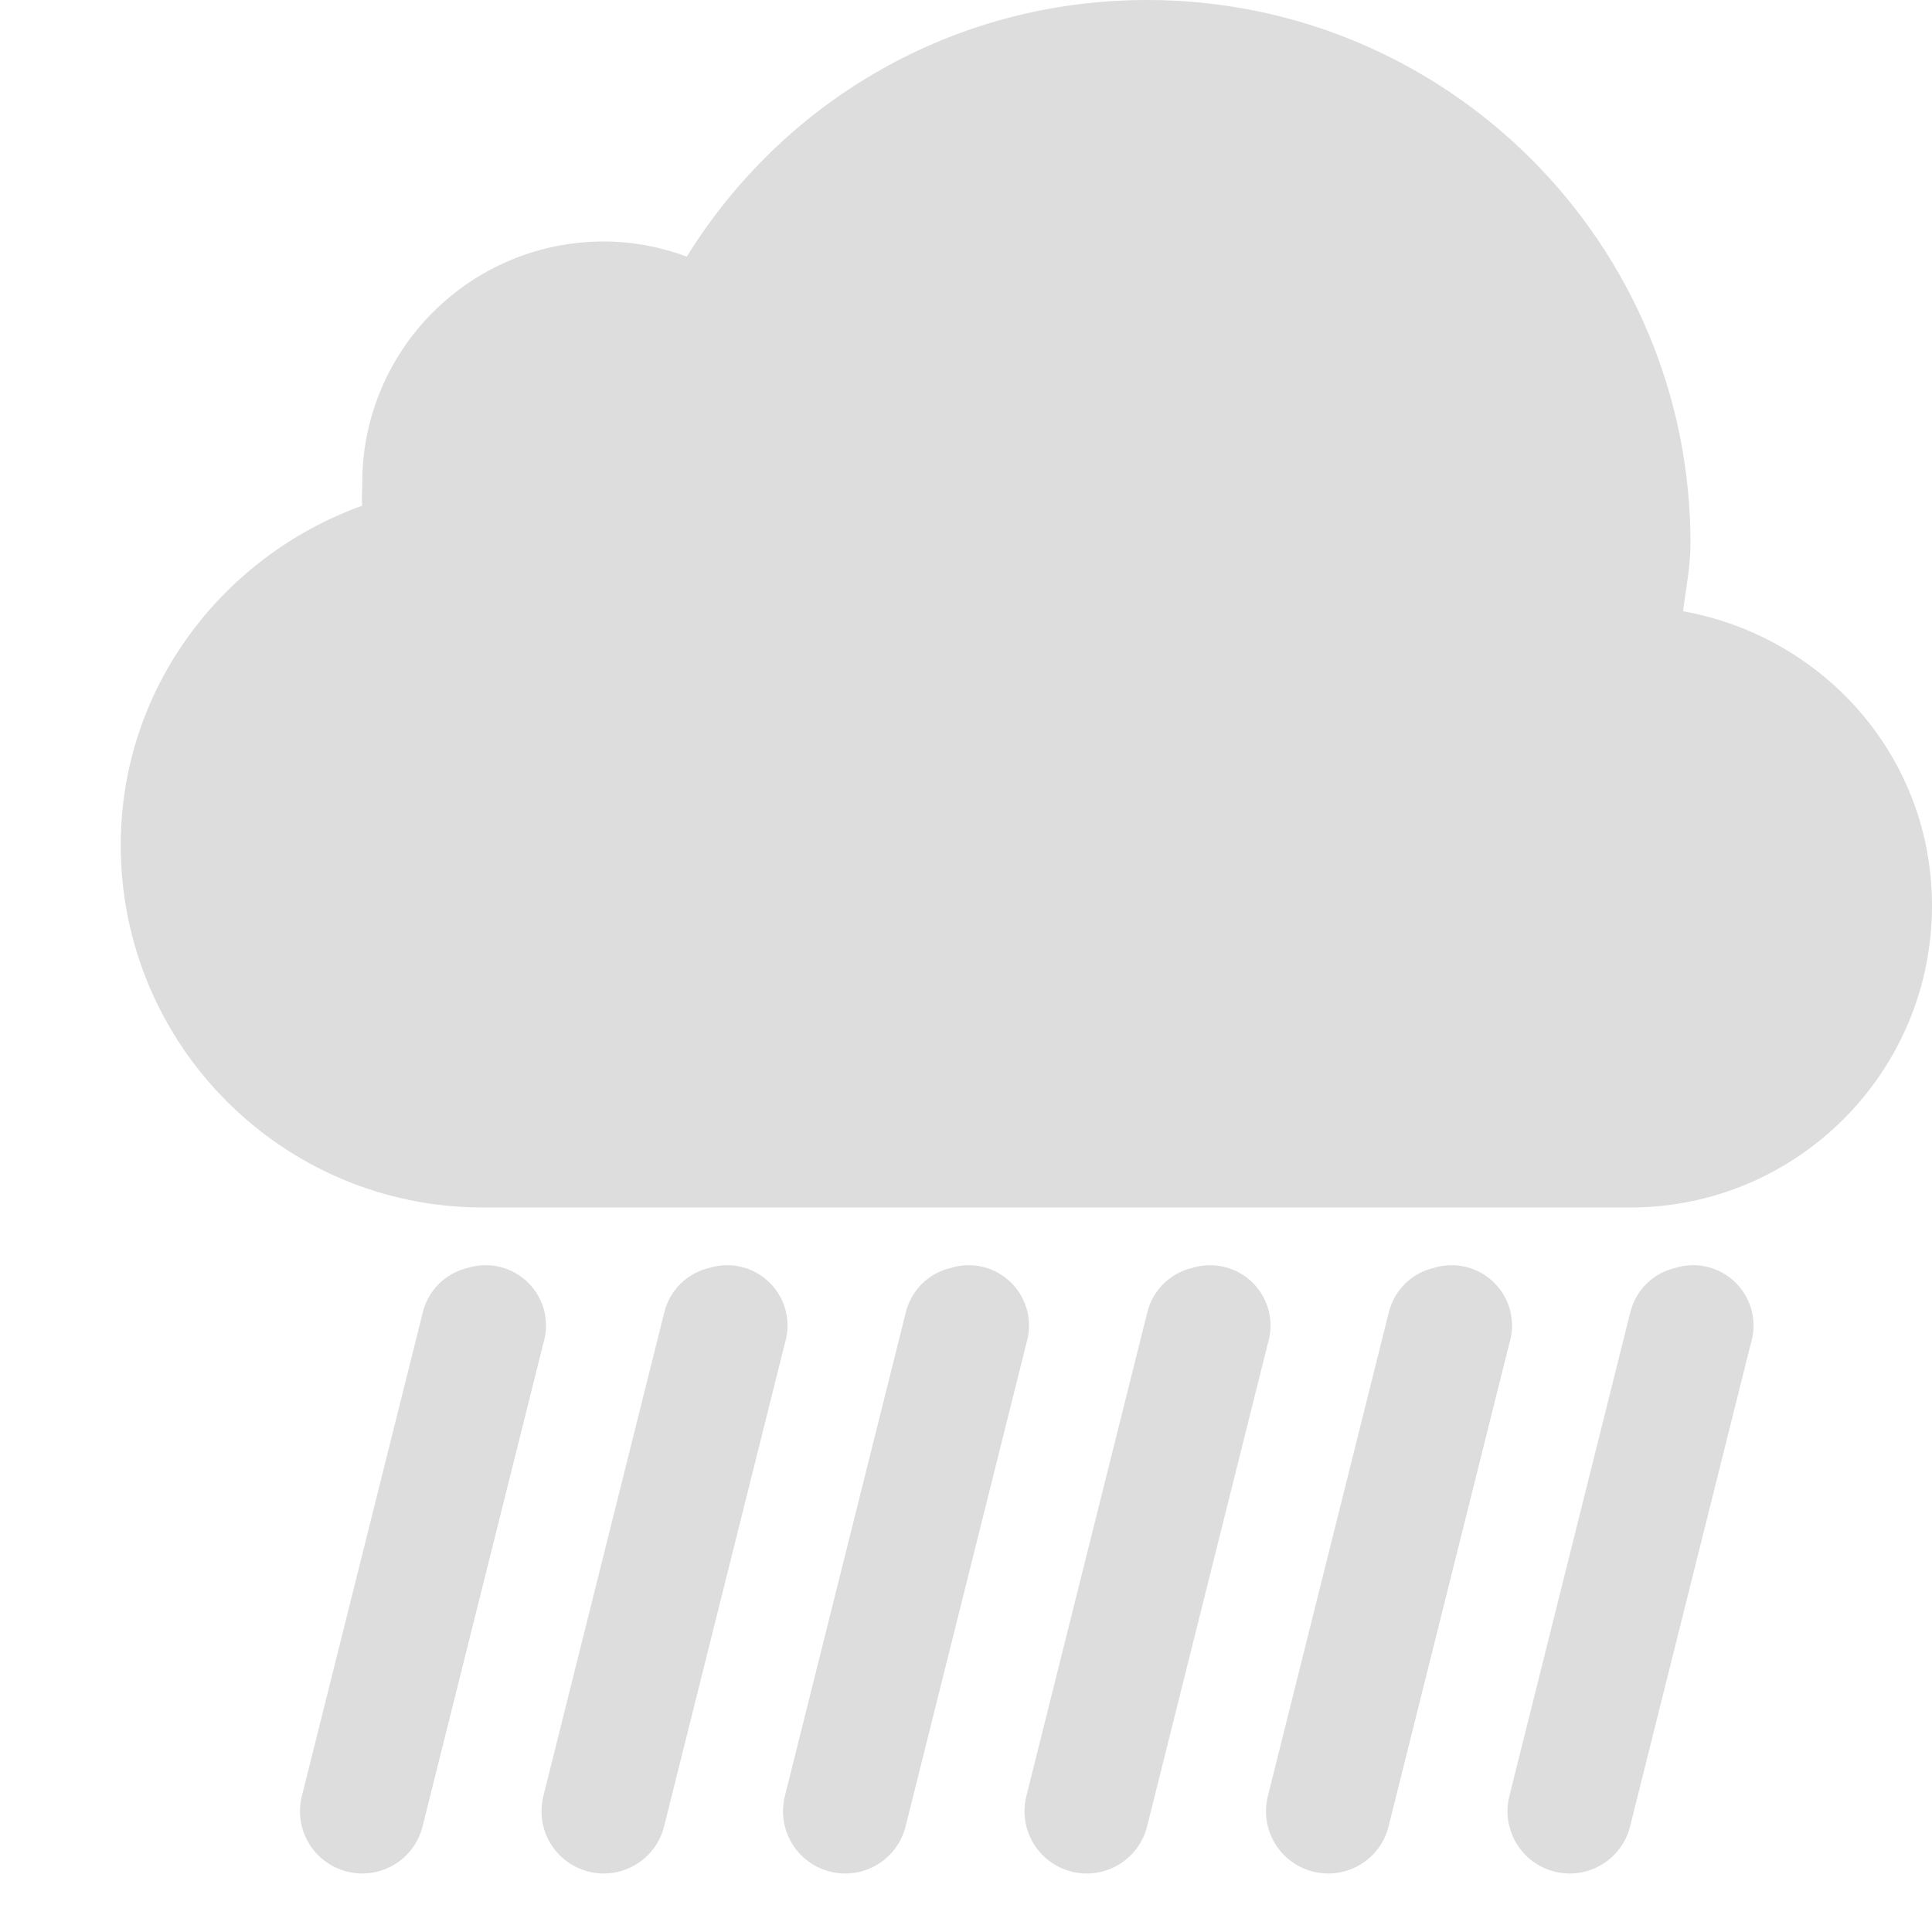
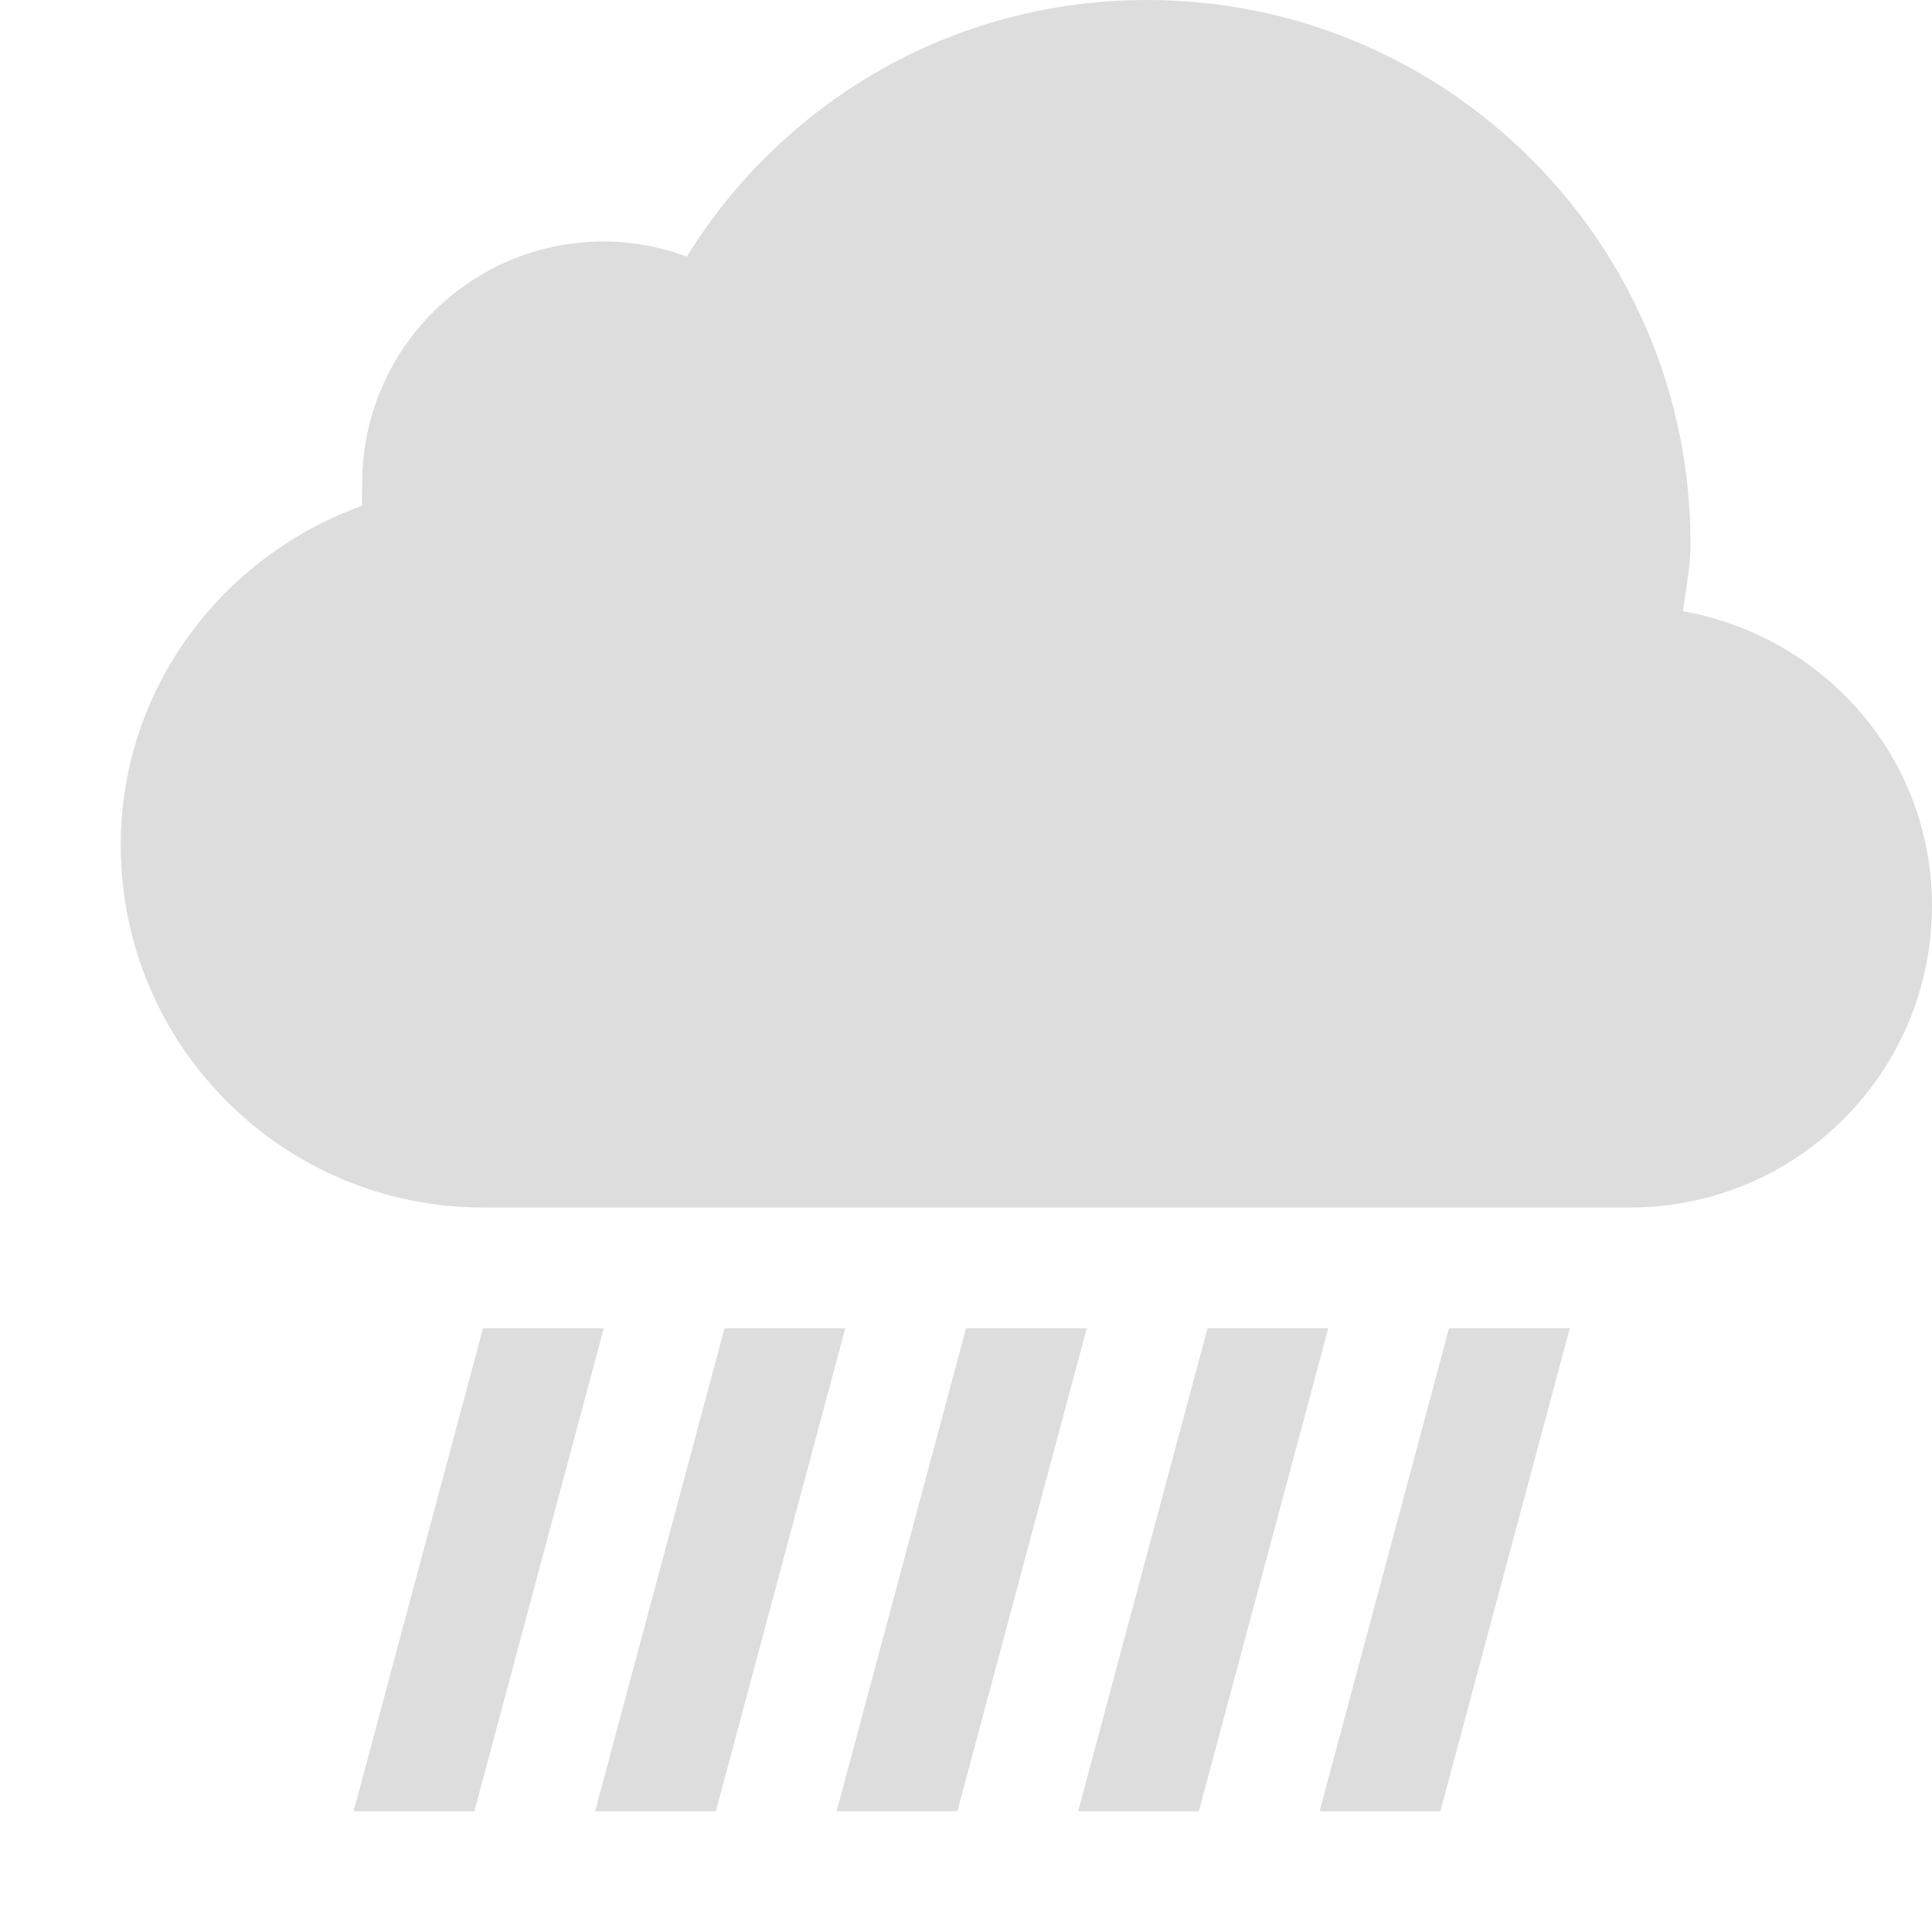
- <svg xmlns="http://www.w3.org/2000/svg" xmlns:xlink="http://www.w3.org/1999/xlink" height="16" id="svg7384" style="enable-background:new" version="1.1" width="16">
+ <svg xmlns="http://www.w3.org/2000/svg" xmlns:ns1="http://www.openswatchbook.org/uri/2009/osb" xmlns:xlink="http://www.w3.org/1999/xlink" height="16" id="svg7384" style="enable-background:new" version="1.1" width="16">
  <defs id="defs7386">
+     <linearGradient id="linearGradient5606" ns1:paint="solid">
+       <stop id="stop5608" offset="0" style="stop-color:#000000;stop-opacity:1;" />
+     </linearGradient>
    <filter color-interpolation-filters="sRGB" id="filter7554">
      <feBlend id="feBlend7556" in2="BackgroundImage" mode="darken" />
    </filter>
    <linearGradient gradientTransform="matrix(0.08112299,0,0,0.07855526,540.8143,254.8467)" gradientUnits="userSpaceOnUse" xlink:href="#linearGradient3785" id="linearGradient3189" x1="365.512" x2="365.978" y1="408.397" y2="520.171" />
    <linearGradient id="linearGradient3785">
      <stop id="stop3787" offset="0" style="stop-color:#384880;stop-opacity:1;" />
      <stop id="stop3789" offset="1" style="stop-color:#000000;stop-opacity:1;" />
    </linearGradient>
  </defs>
  <g id="layer9" style="display:inline" transform="translate(-501.0001,274)">
    <path d="m 510.5,-274 c -1.616,0 -3.019,0.845 -3.812,2.125 -0.214,-0.079 -0.446,-0.125 -0.688,-0.125 -1.105,0 -2,0.895 -2,2 0,0.063 -0.006,0.126 0,0.188 -1.158,0.416 -2,1.511 -2,2.812 0,1.657 1.343,3 3,3 l 2.469,0 2.062,0 0.906,0 2.438,0 1.125,0 0.5,0 c 1.381,0 2.5,-1.119 2.5,-2.5 0,-1.229 -0.893,-2.228 -2.062,-2.438 0.024,-0.187 0.062,-0.37 0.062,-0.562 0,-2.485 -2.015,-4.5 -4.5,-4.5 z" id="path6094" style="color:#bebebe;fill:#dddddd;fill-opacity:1;fill-rule:nonzero;stroke:none;stroke-width:5;marker:none;visibility:visible;display:inline;overflow:visible;enable-background:accumulate" />
-     <path d="m 504.875,-263.5 a 0.5,0.5 0 0 0 -0.375,0.375 l -1,4 a 0.515,0.515 0 1 0 1,0.25 l 1,-4 a 0.5,0.5 0 0 0 -0.625,-0.625 z" id="path6102" style="font-size:medium;font-style:normal;font-variant:normal;font-weight:normal;font-stretch:normal;text-indent:0;text-align:start;text-decoration:none;line-height:normal;letter-spacing:normal;word-spacing:normal;text-transform:none;direction:ltr;block-progression:tb;writing-mode:lr-tb;text-anchor:start;baseline-shift:baseline;color:#000000;fill:#dddddd;fill-opacity:1;stroke:none;stroke-width:1px;marker:none;visibility:visible;display:inline;overflow:visible;enable-background:accumulate;font-family:Sans;-inkscape-font-specification:Sans" />
-     <path d="m 506.875,-263.5 a 0.5,0.5 0 0 0 -0.375,0.375 l -1,4 a 0.515,0.515 0 1 0 1,0.25 l 1,-4 a 0.5,0.5 0 0 0 -0.625,-0.625 z" id="path6104" style="font-size:medium;font-style:normal;font-variant:normal;font-weight:normal;font-stretch:normal;text-indent:0;text-align:start;text-decoration:none;line-height:normal;letter-spacing:normal;word-spacing:normal;text-transform:none;direction:ltr;block-progression:tb;writing-mode:lr-tb;text-anchor:start;baseline-shift:baseline;color:#000000;fill:#dddddd;fill-opacity:1;stroke:none;stroke-width:1px;marker:none;visibility:visible;display:inline;overflow:visible;enable-background:accumulate;font-family:Sans;-inkscape-font-specification:Sans" />
-     <path d="m 508.875,-263.5 a 0.5,0.5 0 0 0 -0.375,0.375 l -1,4 a 0.515,0.515 0 1 0 1,0.25 l 1,-4 a 0.5,0.5 0 0 0 -0.625,-0.625 z" id="path6106" style="font-size:medium;font-style:normal;font-variant:normal;font-weight:normal;font-stretch:normal;text-indent:0;text-align:start;text-decoration:none;line-height:normal;letter-spacing:normal;word-spacing:normal;text-transform:none;direction:ltr;block-progression:tb;writing-mode:lr-tb;text-anchor:start;baseline-shift:baseline;color:#000000;fill:#dddddd;fill-opacity:1;stroke:none;stroke-width:1px;marker:none;visibility:visible;display:inline;overflow:visible;enable-background:accumulate;font-family:Sans;-inkscape-font-specification:Sans" />
-     <path d="m 510.875,-263.5 a 0.5,0.5 0 0 0 -0.375,0.375 l -1,4 a 0.515,0.515 0 1 0 1,0.25 l 1,-4 a 0.5,0.5 0 0 0 -0.625,-0.625 z" id="path6108" style="font-size:medium;font-style:normal;font-variant:normal;font-weight:normal;font-stretch:normal;text-indent:0;text-align:start;text-decoration:none;line-height:normal;letter-spacing:normal;word-spacing:normal;text-transform:none;direction:ltr;block-progression:tb;writing-mode:lr-tb;text-anchor:start;baseline-shift:baseline;color:#000000;fill:#dddddd;fill-opacity:1;stroke:none;stroke-width:1px;marker:none;visibility:visible;display:inline;overflow:visible;enable-background:accumulate;font-family:Sans;-inkscape-font-specification:Sans" />
-     <path d="m 512.875,-263.5 a 0.5,0.5 0 0 0 -0.375,0.375 l -1,4 a 0.515,0.515 0 1 0 1,0.25 l 1,-4 a 0.5,0.5 0 0 0 -0.625,-0.625 z" id="path6110" style="font-size:medium;font-style:normal;font-variant:normal;font-weight:normal;font-stretch:normal;text-indent:0;text-align:start;text-decoration:none;line-height:normal;letter-spacing:normal;word-spacing:normal;text-transform:none;direction:ltr;block-progression:tb;writing-mode:lr-tb;text-anchor:start;baseline-shift:baseline;color:#000000;fill:#dddddd;fill-opacity:1;stroke:none;stroke-width:1px;marker:none;visibility:visible;display:inline;overflow:visible;enable-background:accumulate;font-family:Sans;-inkscape-font-specification:Sans" />
-     <path d="m 514.875,-263.5 a 0.5,0.5 0 0 0 -0.375,0.375 l -1,4 a 0.515,0.515 0 1 0 1,0.25 l 1,-4 a 0.5,0.5 0 0 0 -0.625,-0.625 z" id="path6112" style="font-size:medium;font-style:normal;font-variant:normal;font-weight:normal;font-stretch:normal;text-indent:0;text-align:start;text-decoration:none;line-height:normal;letter-spacing:normal;word-spacing:normal;text-transform:none;direction:ltr;block-progression:tb;writing-mode:lr-tb;text-anchor:start;baseline-shift:baseline;color:#000000;fill:#dddddd;fill-opacity:1;stroke:none;stroke-width:1px;marker:none;visibility:visible;display:inline;overflow:visible;enable-background:accumulate;font-family:Sans;-inkscape-font-specification:Sans" />
+     <rect height="4.141" id="rect4781" style="color:#bebebe;fill:#dddddd;fill-opacity:1;fill-rule:nonzero;stroke:none;stroke-width:2;marker:none;visibility:visible;display:inline;overflow:visible;enable-background:accumulate" transform="matrix(1,0,-0.2588181,0.9659261,0,0)" width="1" x="434.53" y="-272.278" />
+     <rect height="4.141" id="rect5552" style="color:#bebebe;fill:#dddddd;fill-opacity:1;fill-rule:nonzero;stroke:none;stroke-width:2;marker:none;visibility:visible;display:inline;overflow:visible;enable-background:accumulate" transform="matrix(1,0,-0.2588181,0.9659261,0,0)" width="1" x="436.53" y="-272.278" />
+     <rect height="4.141" id="rect5554" style="color:#bebebe;fill:#dddddd;fill-opacity:1;fill-rule:nonzero;stroke:none;stroke-width:2;marker:none;visibility:visible;display:inline;overflow:visible;enable-background:accumulate" transform="matrix(1,0,-0.2588181,0.9659261,0,0)" width="1" x="438.53" y="-272.278" />
+     <rect height="4.141" id="rect5556" style="color:#bebebe;fill:#dddddd;fill-opacity:1;fill-rule:nonzero;stroke:none;stroke-width:2;marker:none;visibility:visible;display:inline;overflow:visible;enable-background:accumulate" transform="matrix(1,0,-0.2588181,0.9659261,0,0)" width="1" x="440.53" y="-272.278" />
+     <rect height="4.141" id="rect5558" style="color:#bebebe;fill:#dddddd;fill-opacity:1;fill-rule:nonzero;stroke:none;stroke-width:2;marker:none;visibility:visible;display:inline;overflow:visible;enable-background:accumulate" transform="matrix(1,0,-0.2588181,0.9659261,0,0)" width="1" x="442.53" y="-272.278" />
  </g>
  <g id="layer10" style="display:inline;filter:url(#filter7554)" transform="translate(-501.0001,274)" />
  <g id="layer1" style="display:inline" transform="translate(-259.9999,-343)" />
  <g id="layer14" style="display:inline" transform="translate(-501.0001,274)" />
  <g id="layer15" style="display:inline" transform="translate(-501.0001,274)" />
  <g id="g71291" style="display:inline" transform="translate(-501.0001,274)" />
-   <g id="g4953" style="display:inline" transform="translate(-501.0001,274)" />
  <g id="layer12" style="display:inline" transform="translate(-501.0001,274)" />
</svg>
